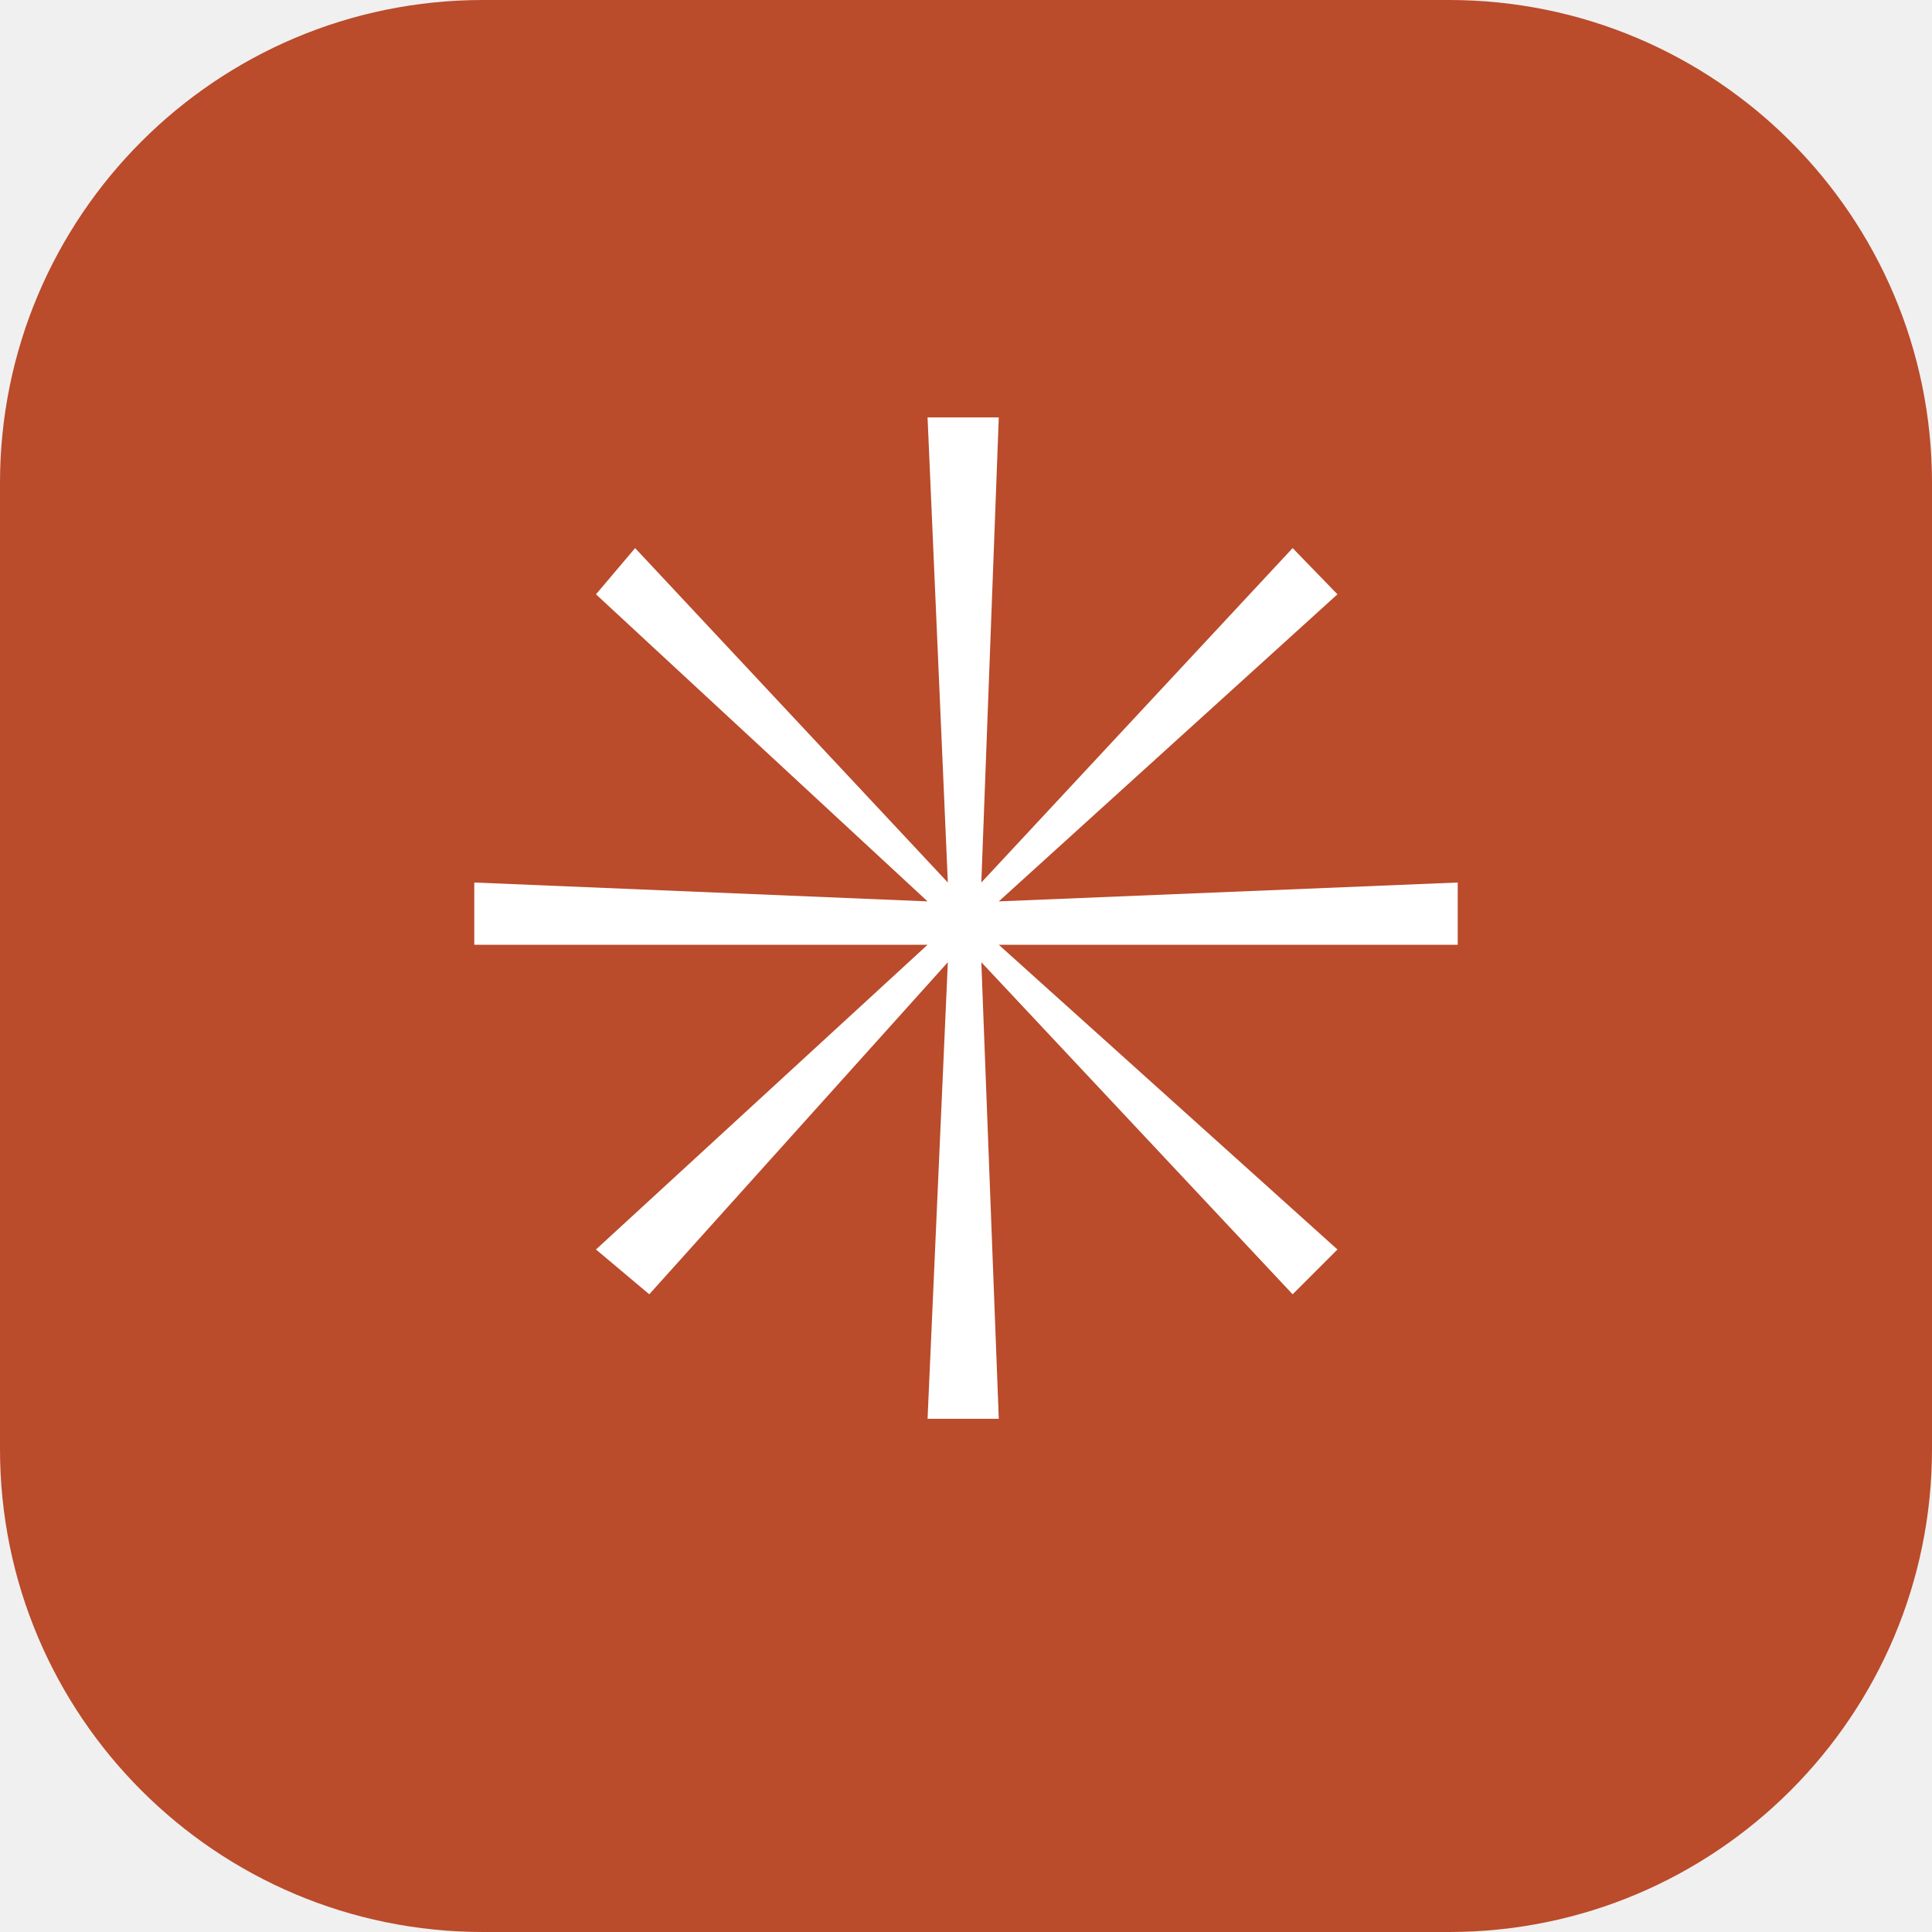
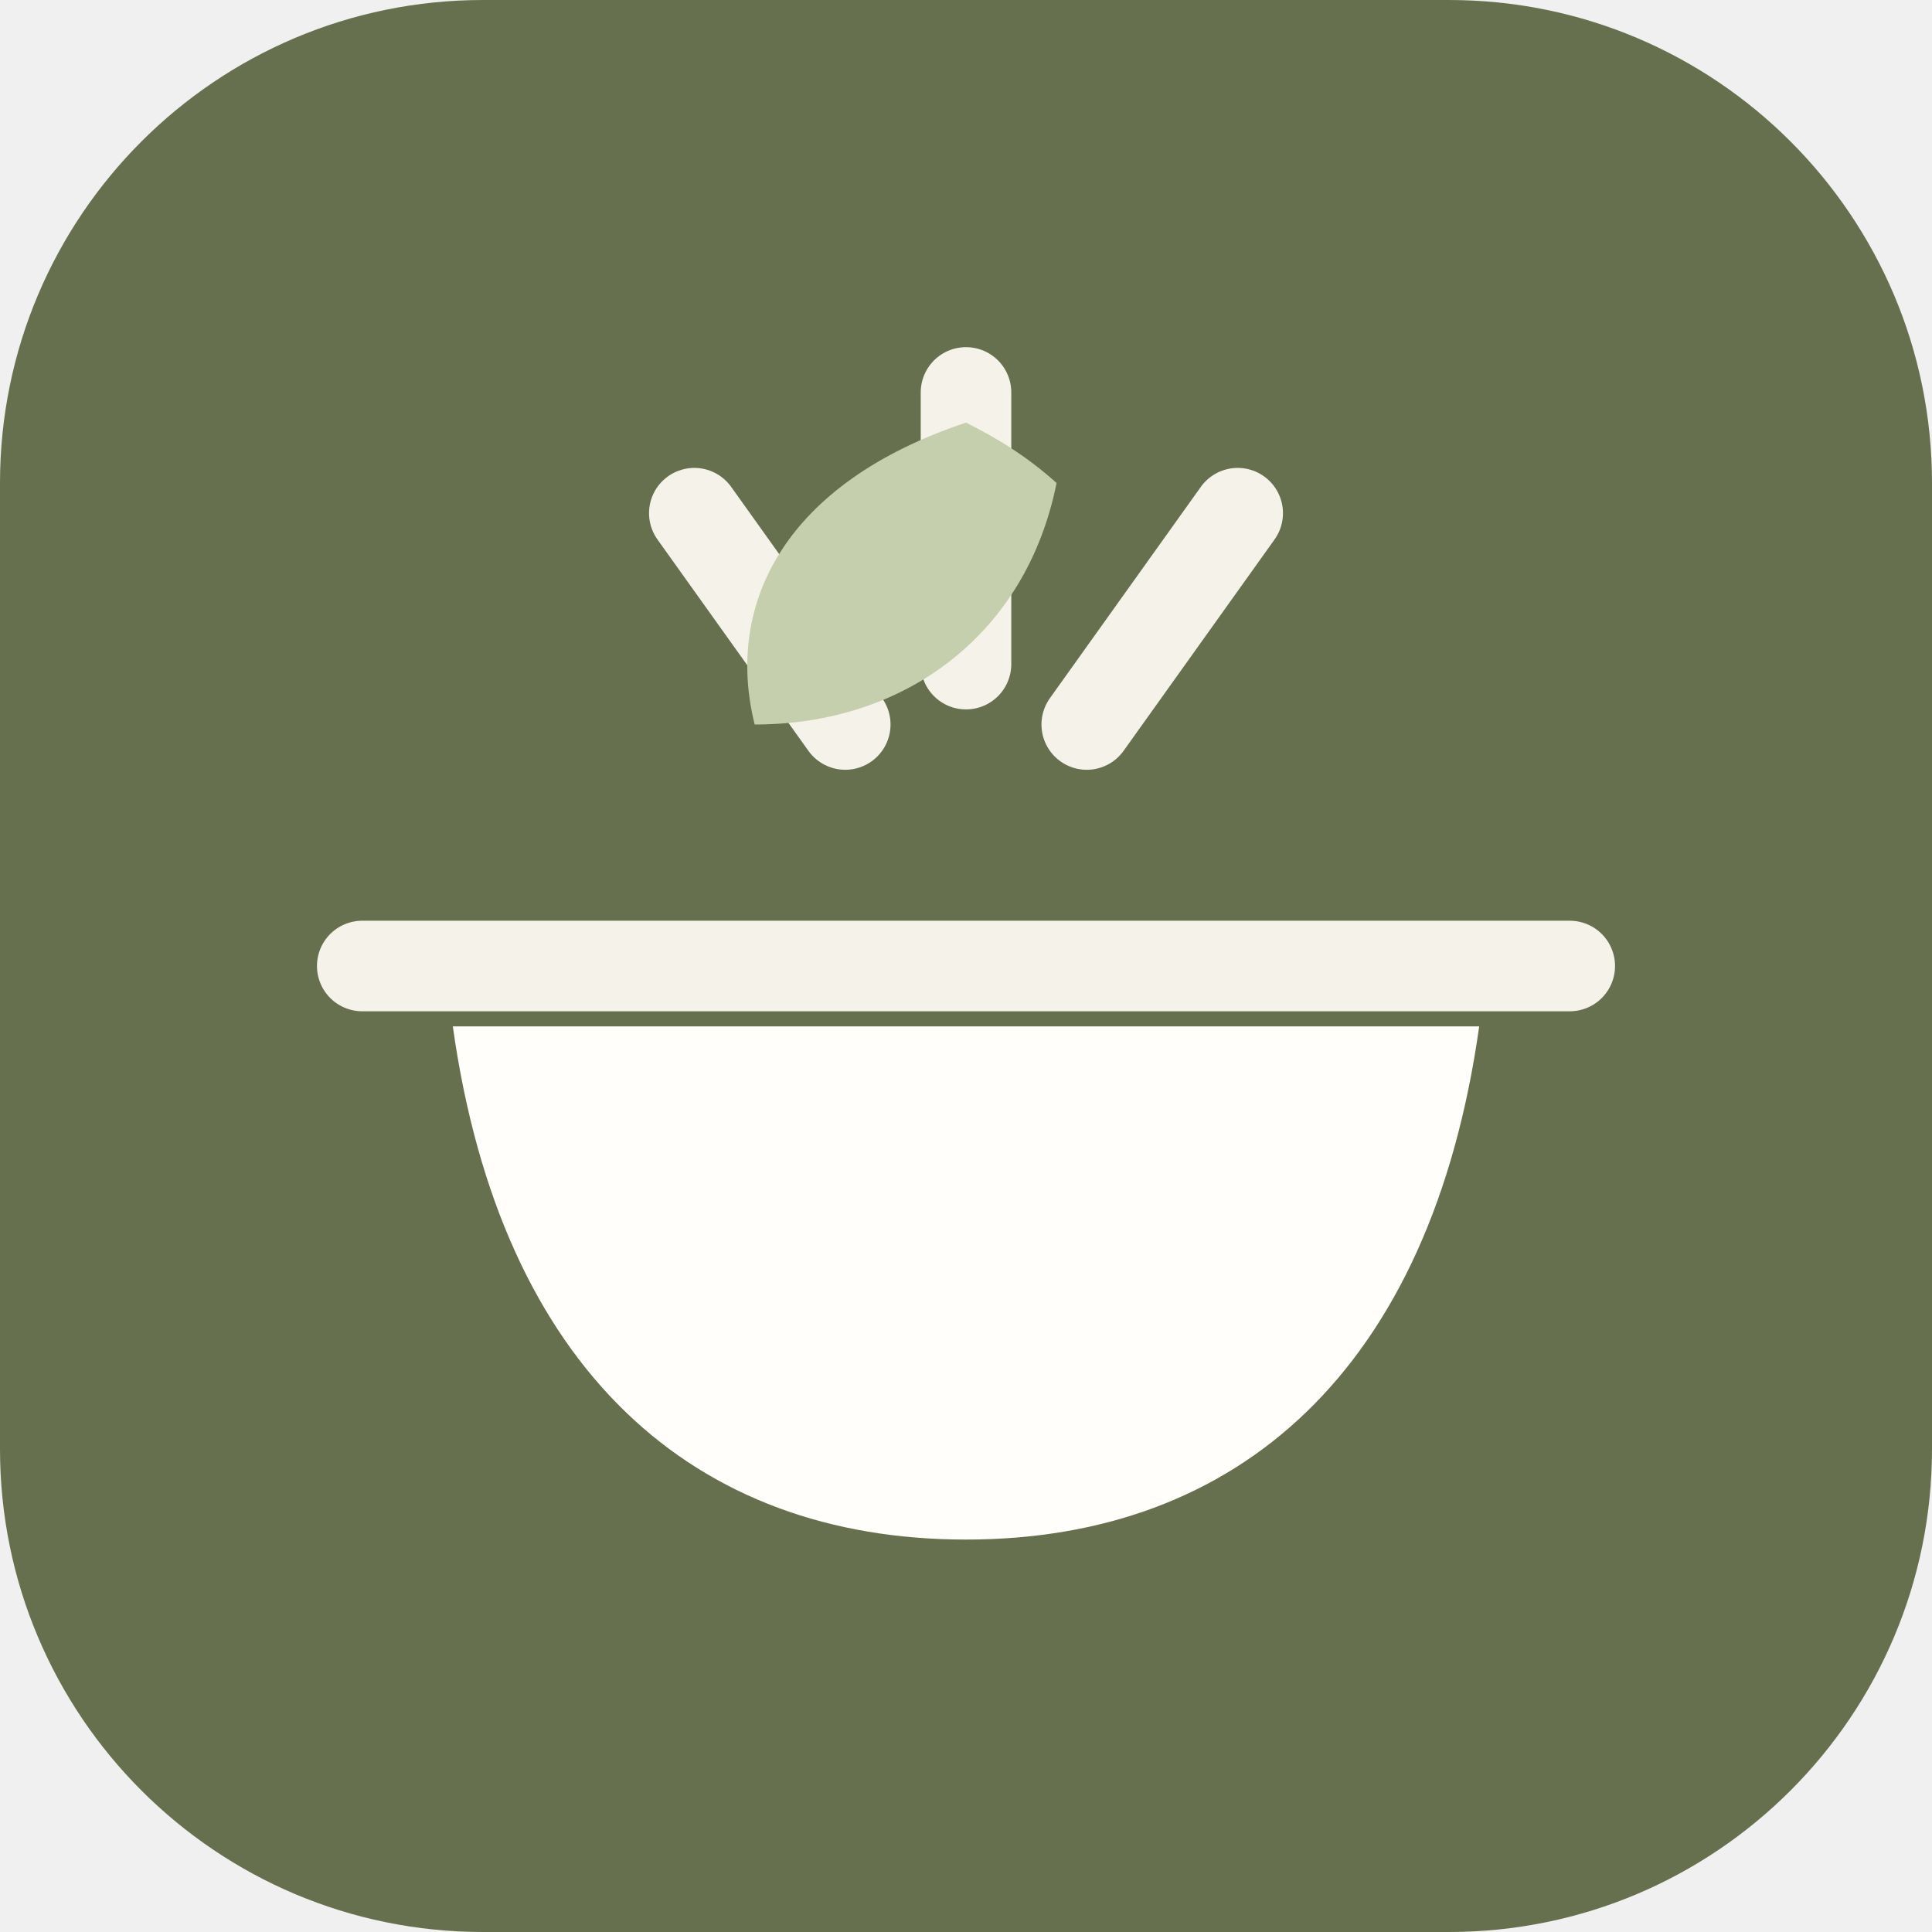
<svg xmlns="http://www.w3.org/2000/svg" viewBox="0 0 64 64">
-   <rect width="64" height="64" rx="16" fill="#ba4b2b" />
-   <text x="32" y="47" text-anchor="middle" font-size="48" fill="#fff">✳</text>
+   <rect width="64" height="64" rx="16" fill="#66704f" />
+   <path d="M15 34h34c-1.6 11.4-8 17-17 17s-15.4-5.6-17-17Z" fill="#fffefa" />
+   <path d="M12 32h40M32 13v9m-9-5 5 7m13-7-5 7" fill="none" stroke="#f5f2e9" stroke-linecap="round" stroke-width="3" />
+   <path d="M32 14c-6 2-8 6-7 10 5 0 9-3 10-8-1-.9-2-1.5-3-2Z" fill="#c6cfad" />
</svg>
